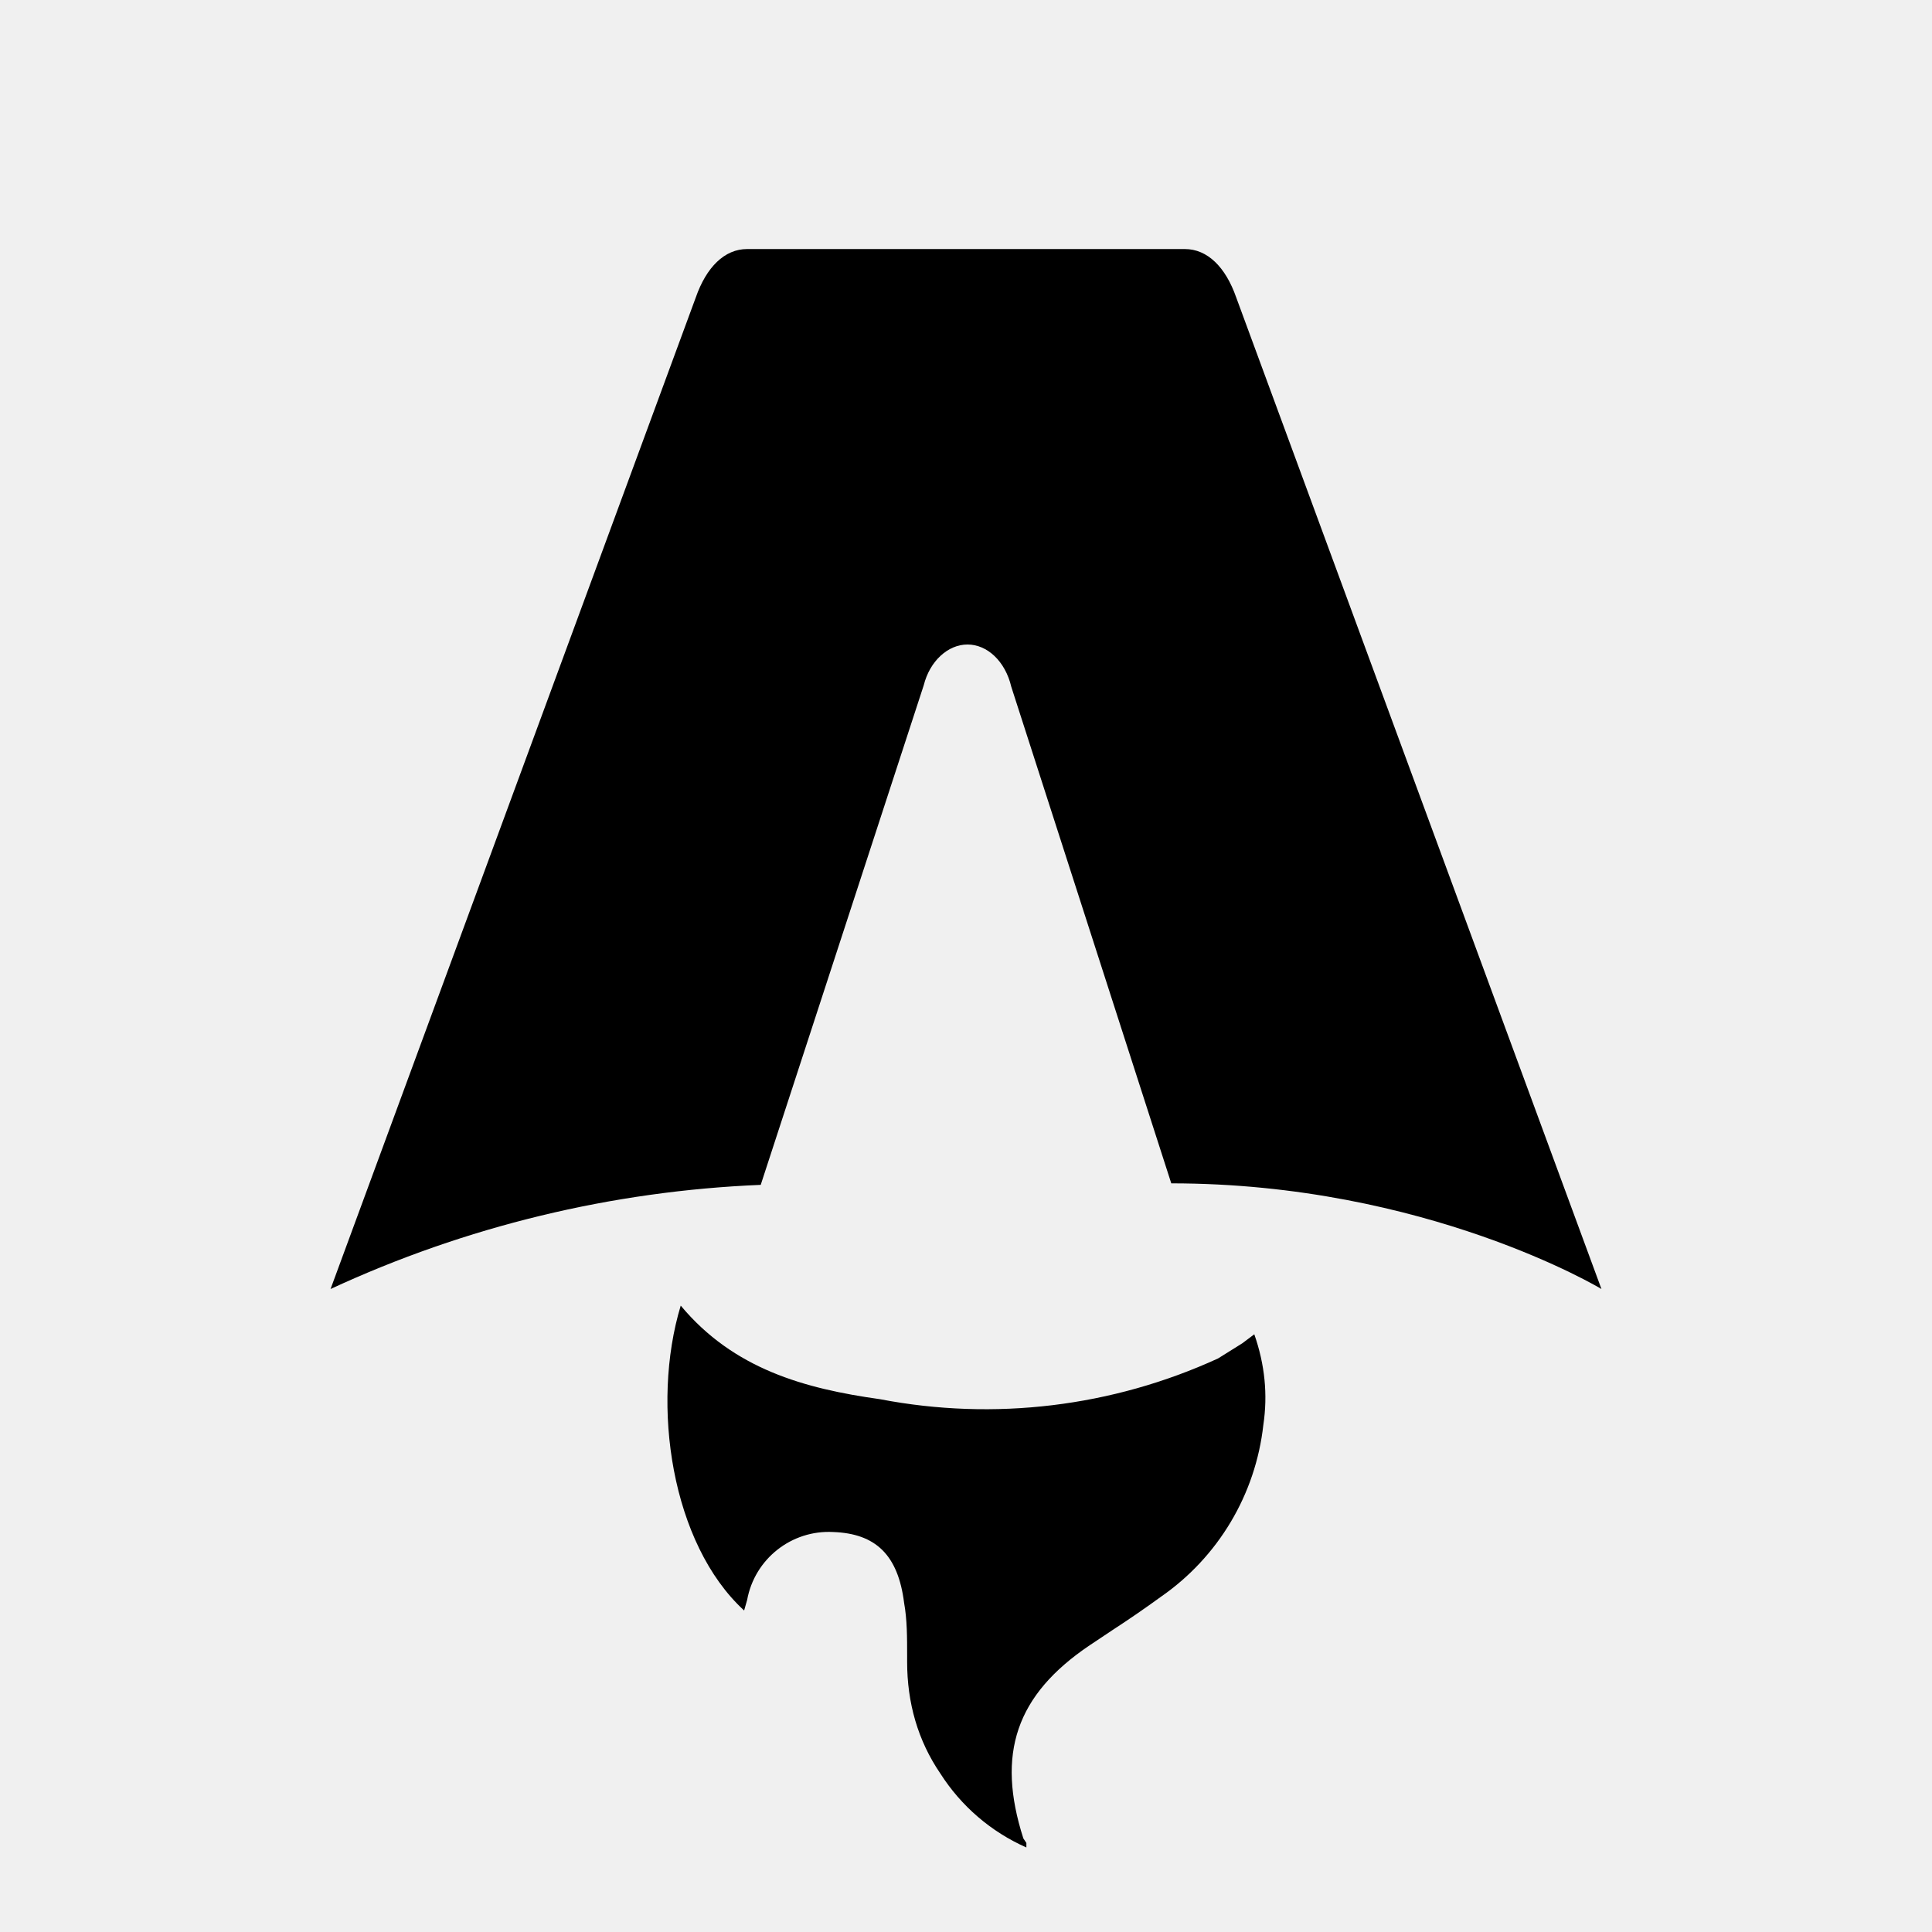
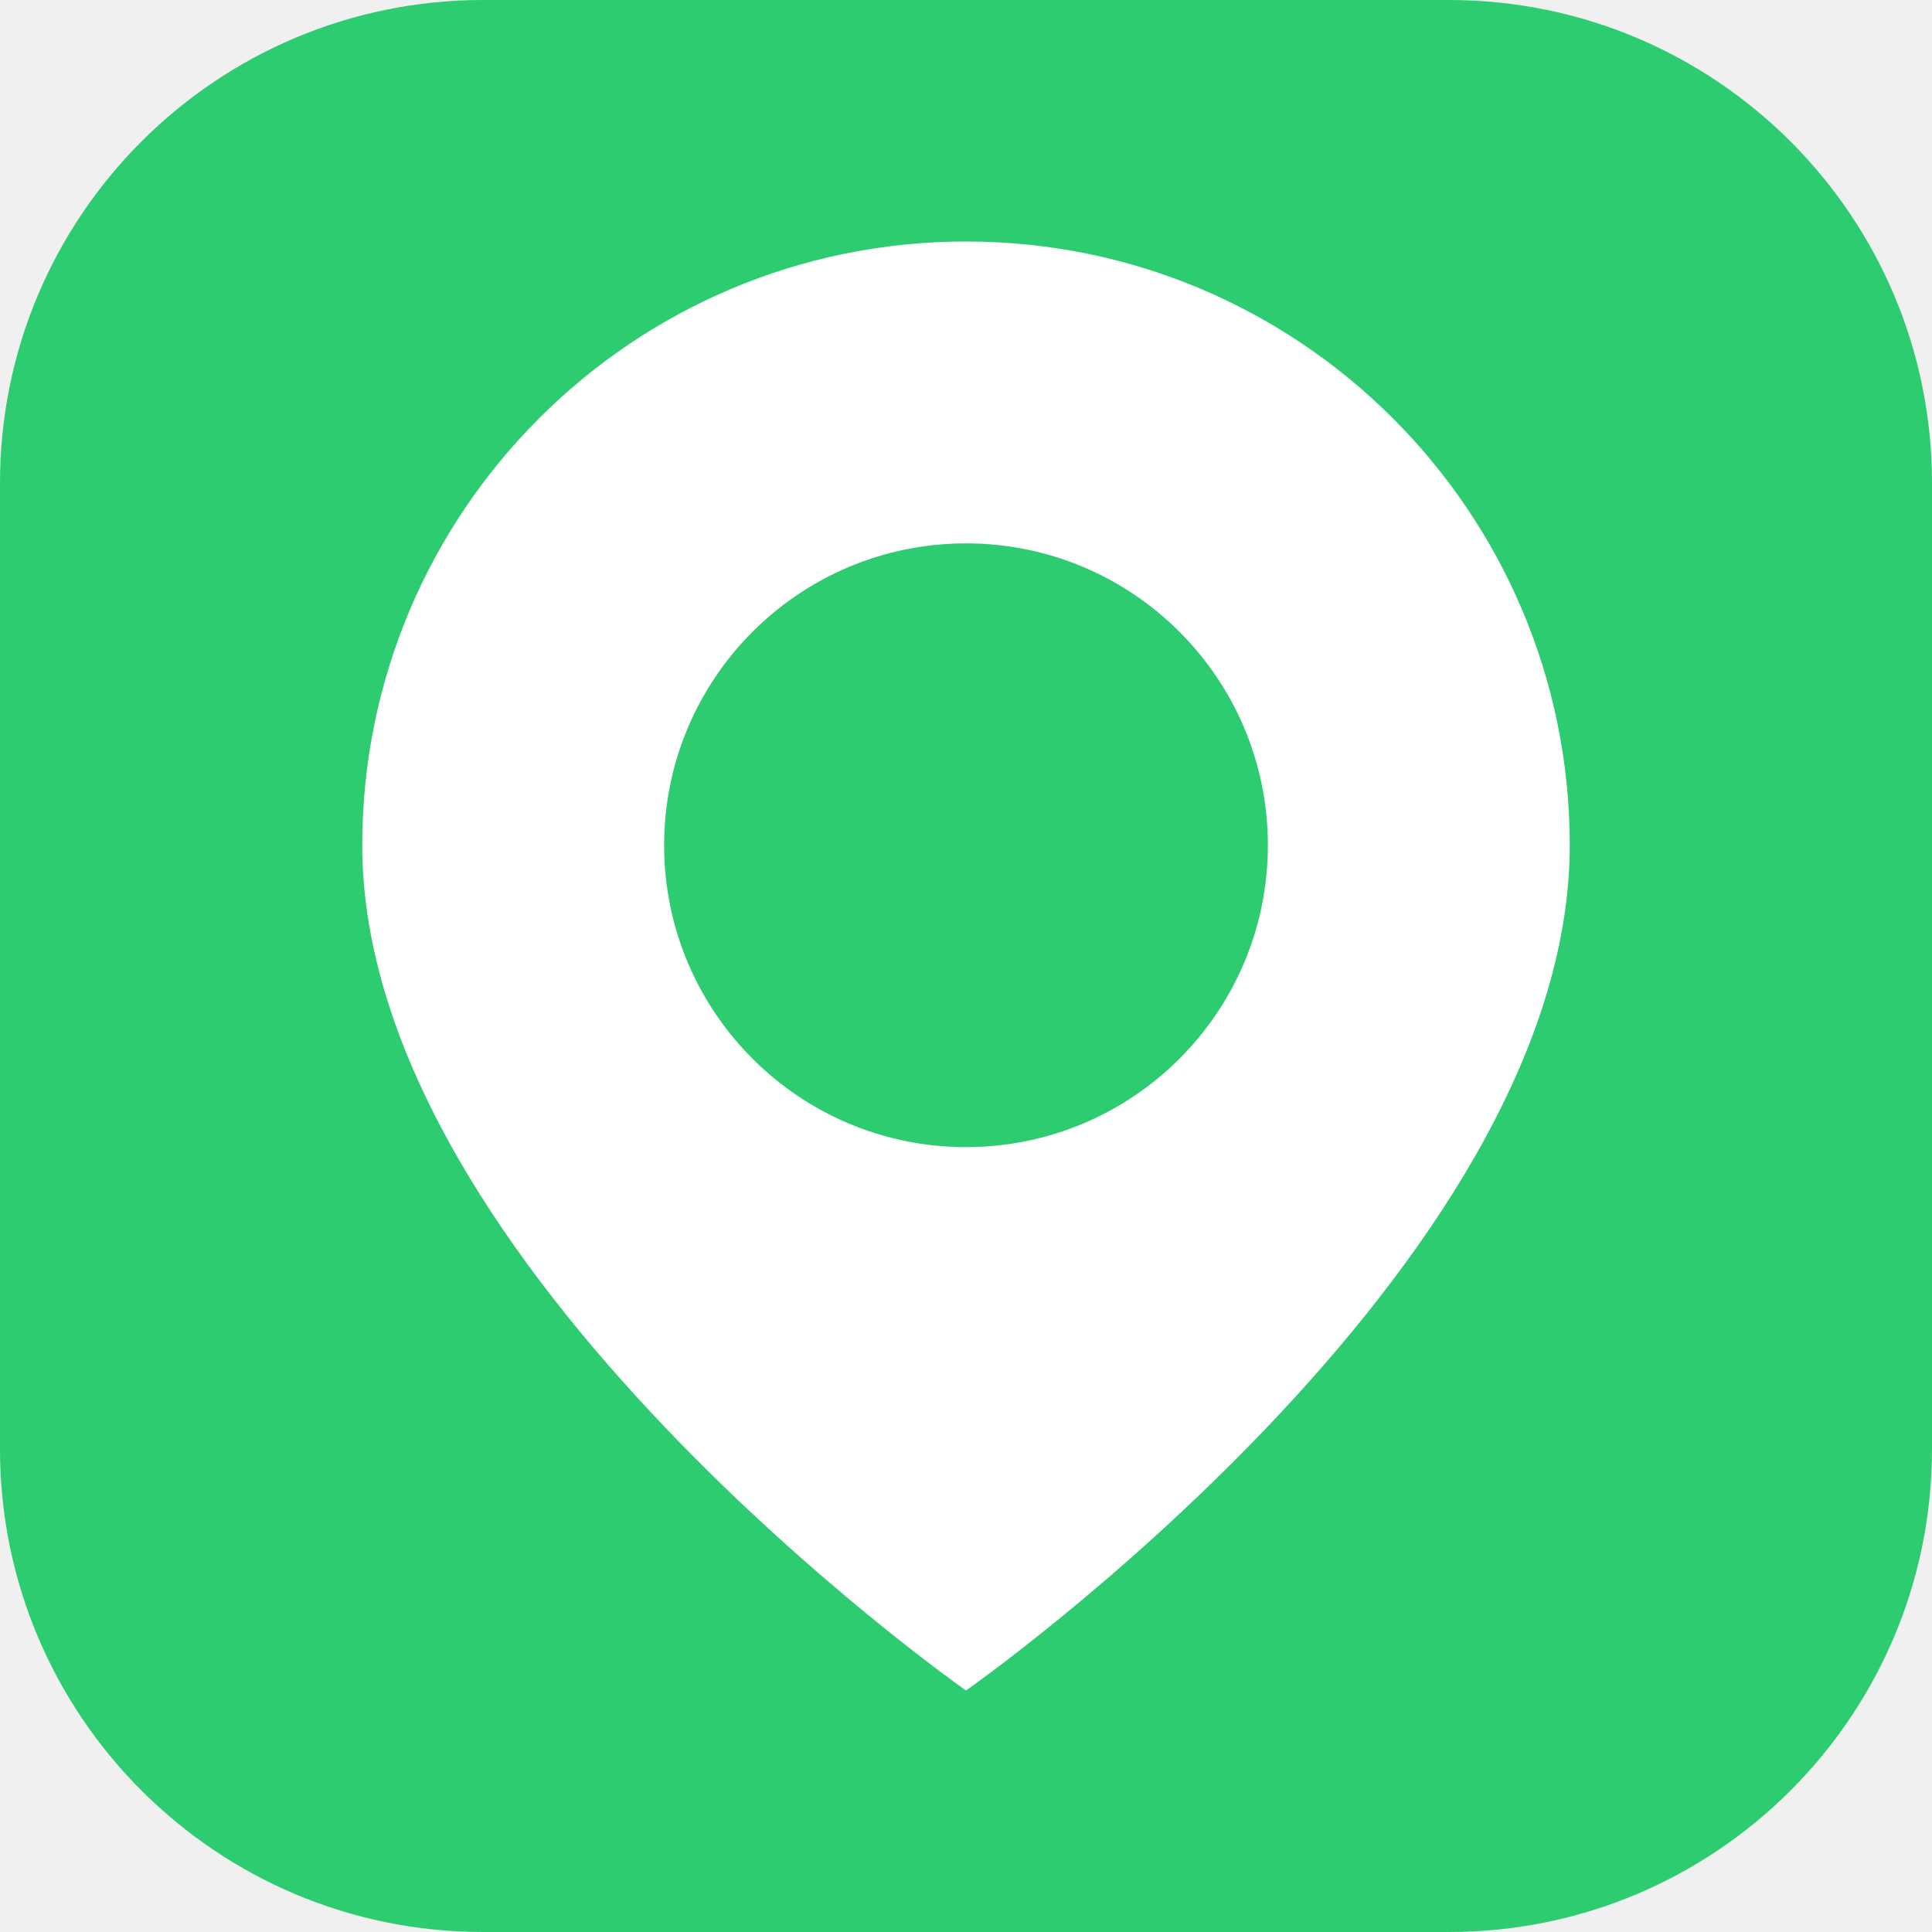
- <svg xmlns="http://www.w3.org/2000/svg" fill="none" viewBox="0 0 128 128">
-   <path d="M50.4 78.5a75.1 75.1 0 0 0-28.5 6.9l24.2-65.7c.7-2 1.9-3.2 3.4-3.2h29c1.5 0 2.7 1.2 3.4 3.2l24.2 65.7s-11.6-7-28.5-7L67 45.5c-.4-1.7-1.6-2.8-2.9-2.8-1.3 0-2.5 1.1-2.9 2.7L50.4 78.5Zm-1.1 28.2Zm-4.2-20.2c-2 6.6-.6 15.8 4.2 20.2a17.5 17.5 0 0 1 .2-.7 5.5 5.5 0 0 1 5.7-4.5c2.8.1 4.3 1.5 4.7 4.7.2 1.1.2 2.3.2 3.5v.4c0 2.7.7 5.2 2.2 7.4a13 13 0 0 0 5.7 4.9v-.3l-.2-.3c-1.8-5.6-.5-9.5 4.4-12.8l1.5-1a73 73 0 0 0 3.2-2.2 16 16 0 0 0 6.8-11.4c.3-2 .1-4-.6-6l-.8.6-1.6 1a37 37 0 0 1-22.4 2.7c-5-.7-9.7-2-13.2-6.2Z" />
-   <style>
-         path { fill: #000; }
-         @media (prefers-color-scheme: dark) {
-             path { fill: #FFF; }
-         }
-     </style>
+ <svg xmlns="http://www.w3.org/2000/svg" viewBox="0 0 32 32" fill="none">
+   <rect width="32" height="32" rx="8" fill="#2ECC71" />
+   <path d="M16 4C10.477 4 6 8.477 6 14C6 21 16 28 16 28C16 28 26 21 26 14C26 8.477 21.523 4 16 4Z" fill="white" />
+   <circle cx="16" cy="14" r="5" fill="#2ECC71" />
</svg>
